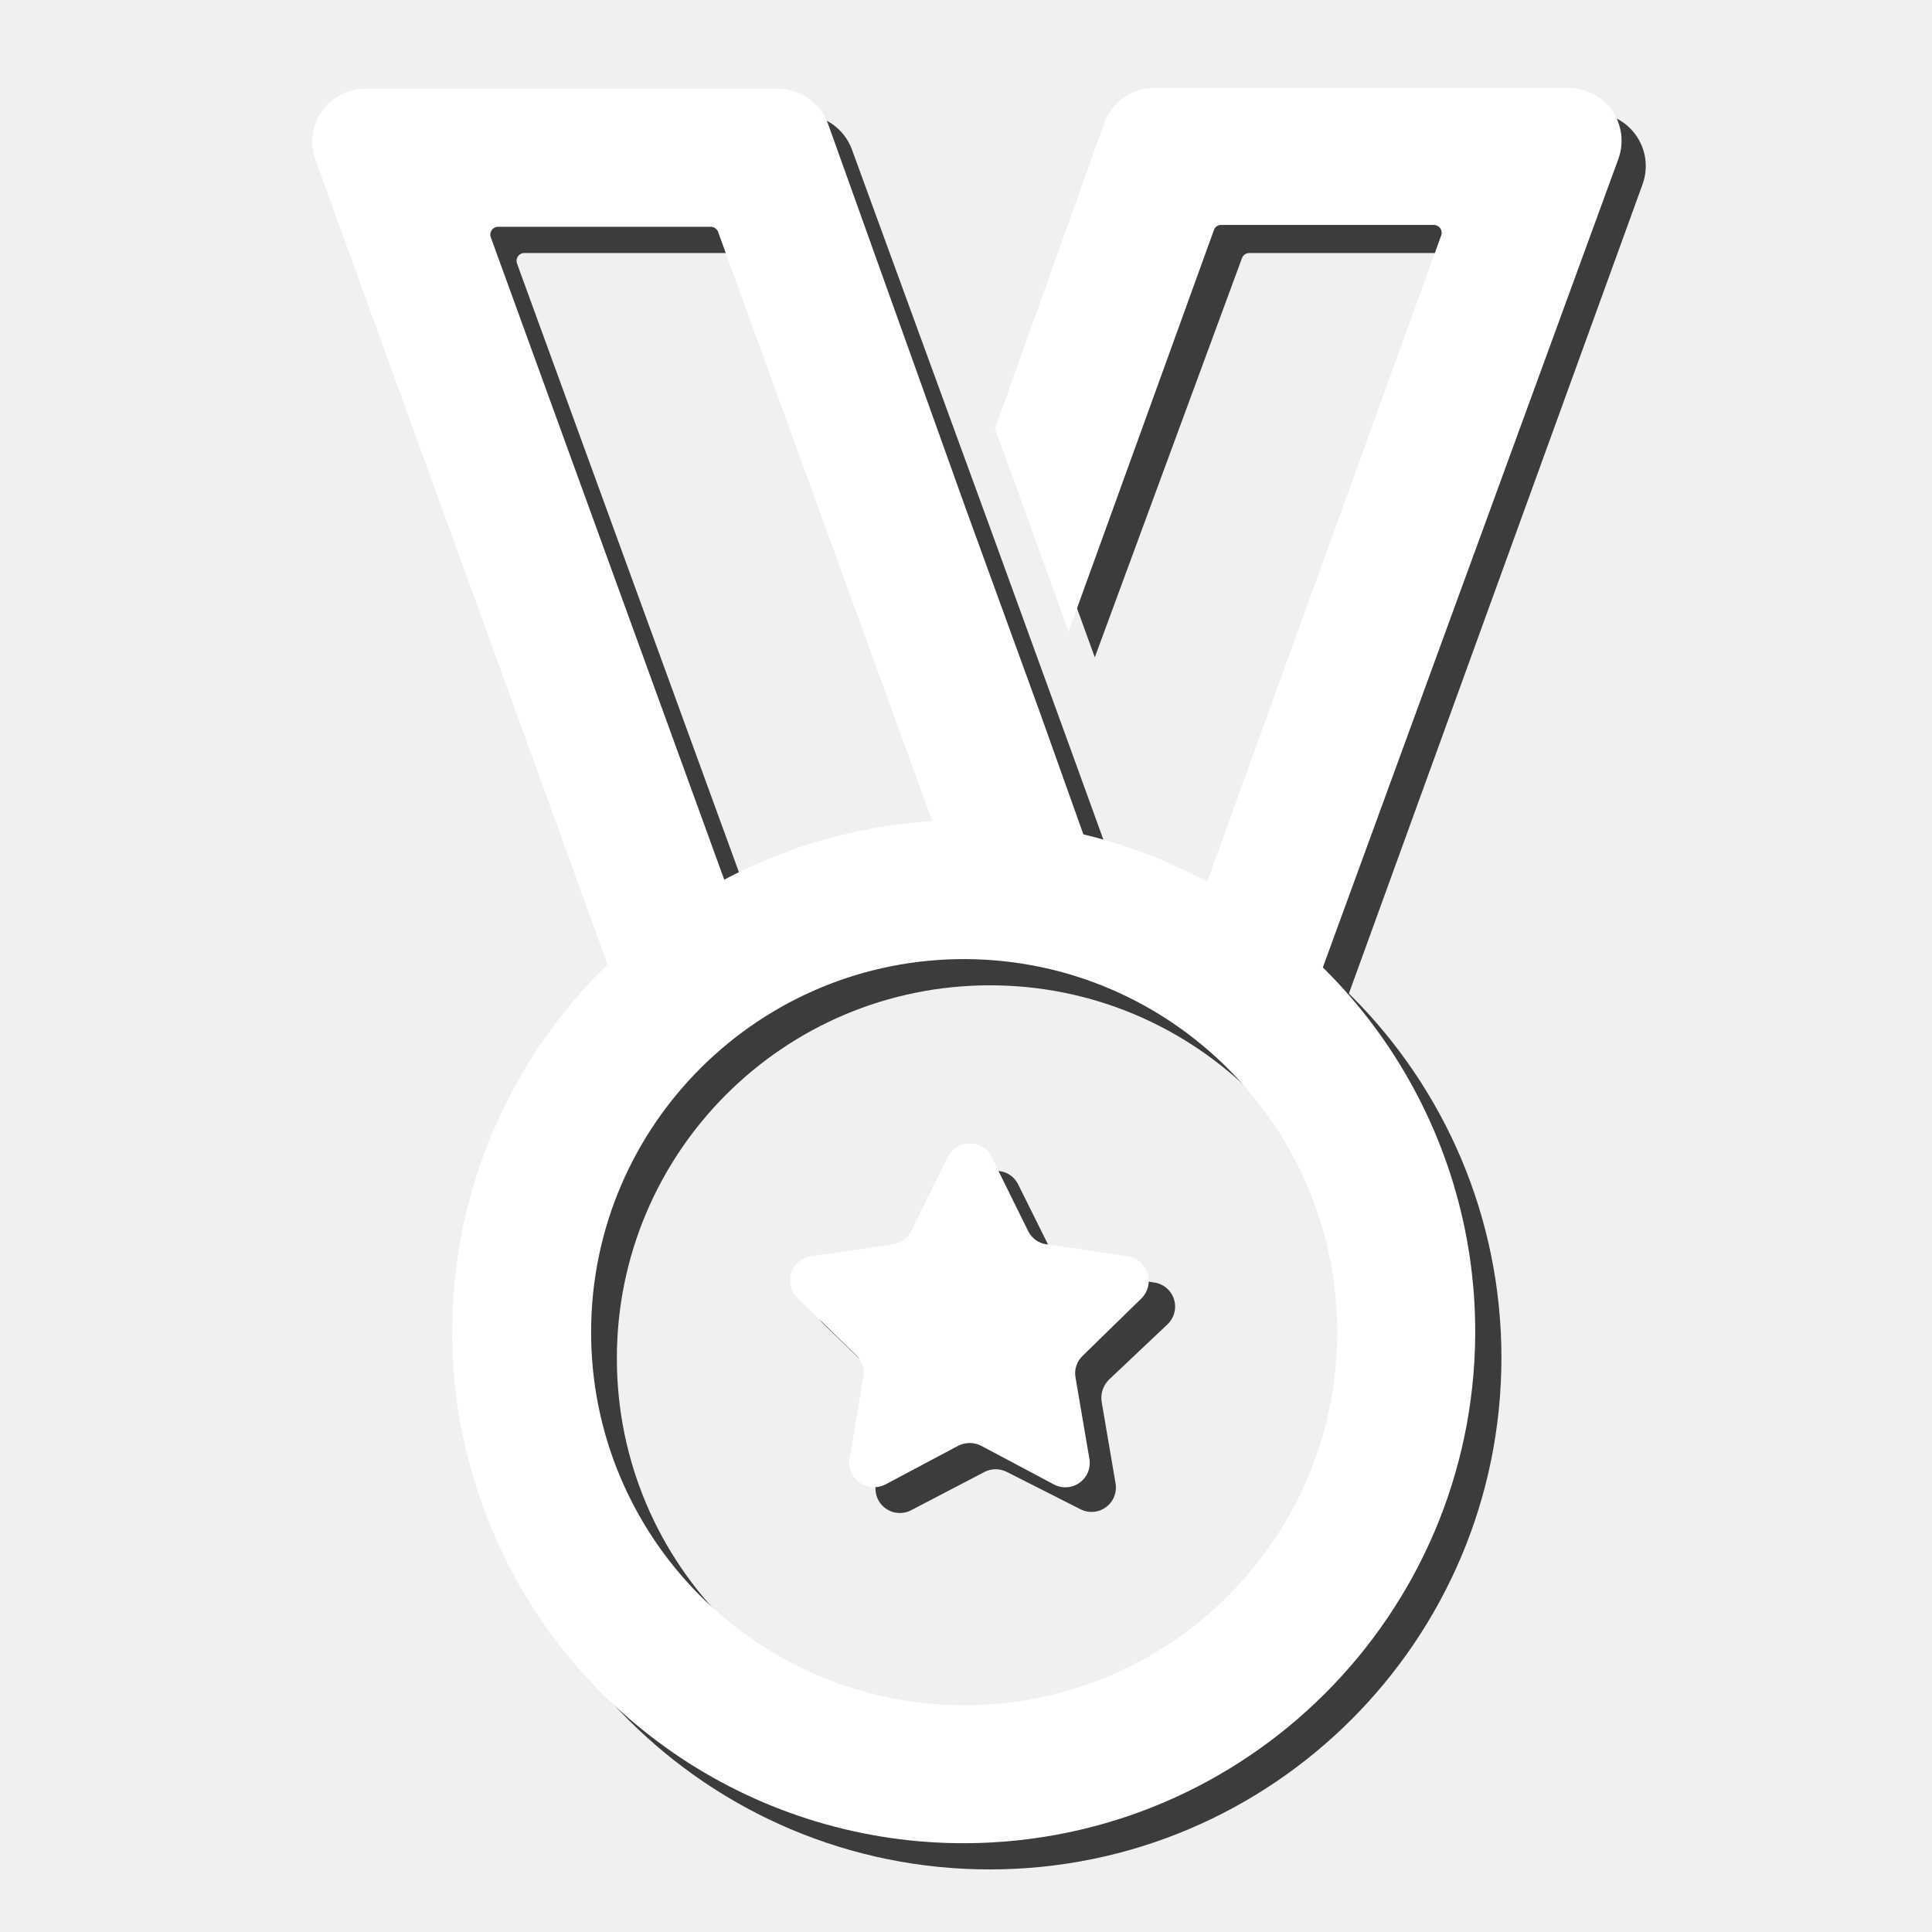
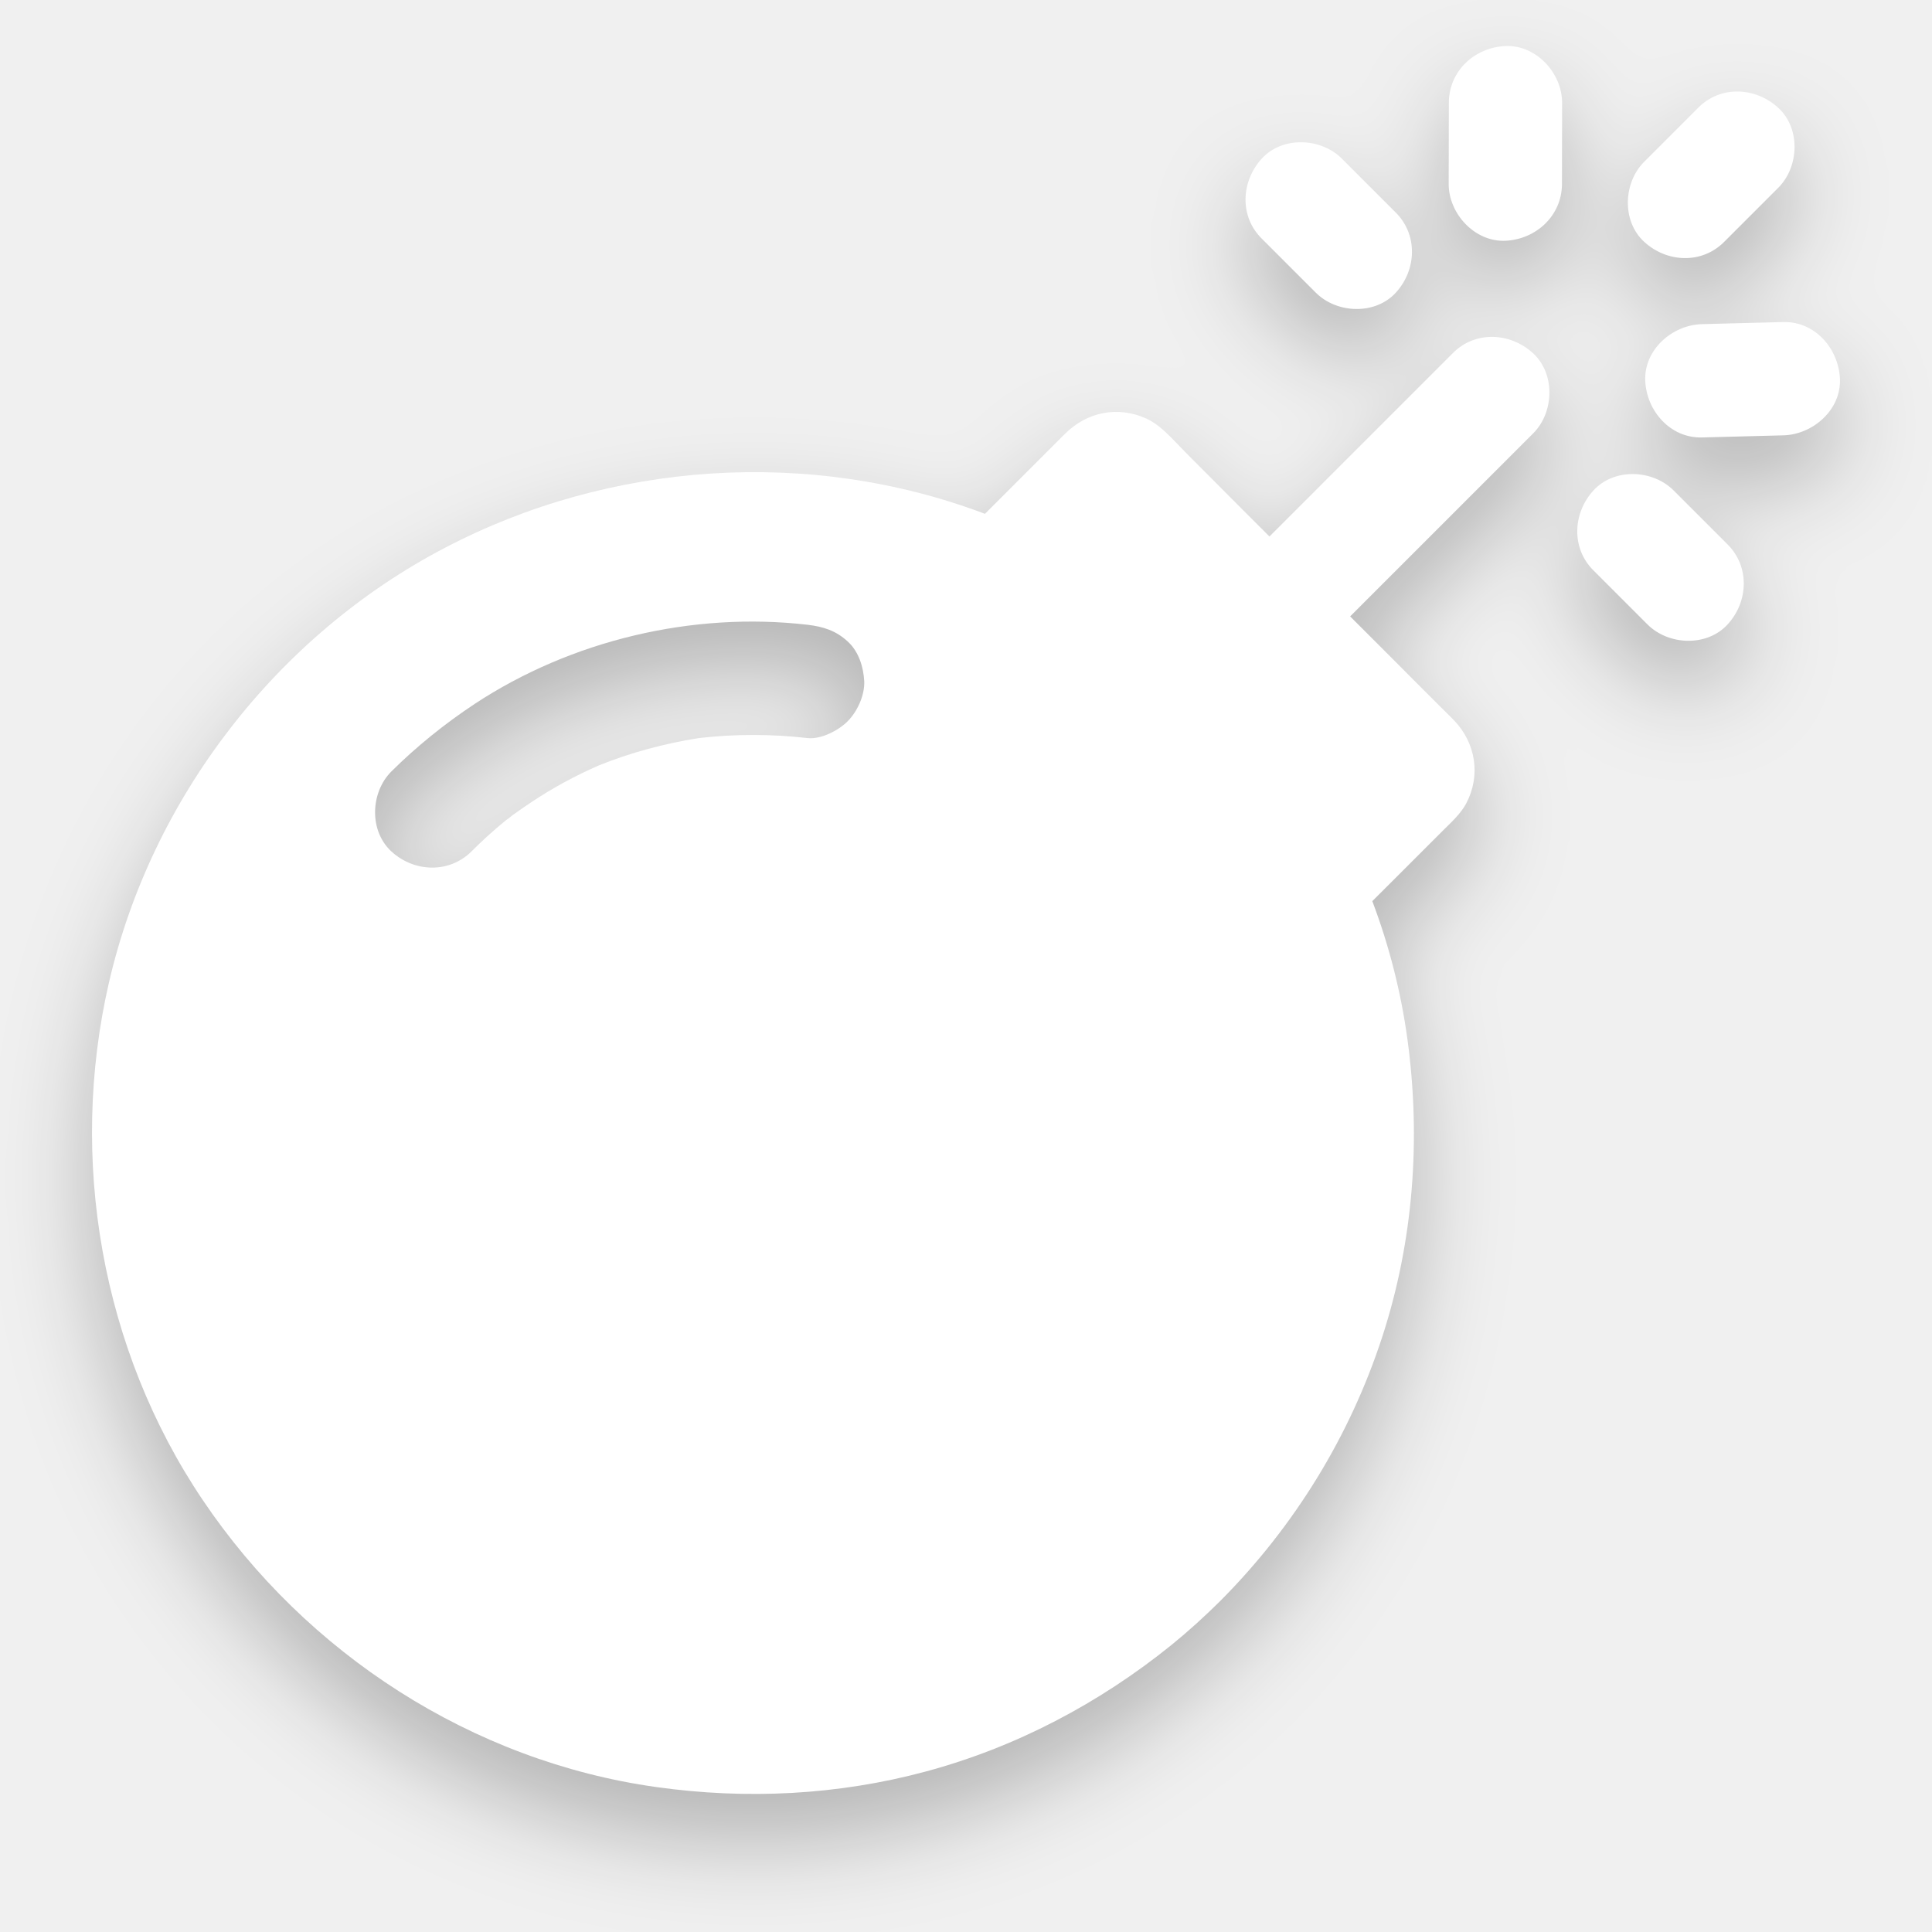
- <svg xmlns="http://www.w3.org/2000/svg" width="14.82mm" height="14.82mm" viewBox="0 0 42 42">
+ <svg xmlns="http://www.w3.org/2000/svg" width="42" height="42" viewBox="0 0 42 42" fill="none">
+   <g filter="url(#filter0_d)">
+     <path d="M33.324 7.676C32.831 7.225 32.068 7.187 31.584 7.676L27.597 11.663C27.403 11.469 27.214 11.28 27.022 11.088L25.763 9.824C25.513 9.574 25.245 9.246 24.917 9.098C24.293 8.819 23.636 8.954 23.152 9.43C22.968 9.614 22.783 9.799 22.594 9.988L21.412 11.17C17.615 9.733 13.271 10.024 9.671 11.909C6.018 13.817 3.292 17.348 2.368 21.362C1.484 25.196 2.204 29.339 4.407 32.609C6.657 35.951 10.264 38.288 14.267 38.849C16.229 39.125 18.221 39.026 20.137 38.508C22.088 37.982 23.894 37.03 25.466 35.761C25.84 35.457 26.196 35.133 26.536 34.795C28.137 33.186 29.344 31.224 30.047 29.068C30.728 26.983 30.892 24.763 30.597 22.595C30.457 21.569 30.199 20.559 29.833 19.59C30.093 19.331 30.355 19.068 30.613 18.811C30.86 18.564 31.106 18.318 31.357 18.067C31.541 17.883 31.751 17.697 31.874 17.467C32.194 16.86 32.083 16.157 31.615 15.665C31.541 15.586 31.467 15.517 31.393 15.443C31.024 15.073 30.654 14.709 30.29 14.339L29.351 13.4C30.492 12.259 31.63 11.121 32.769 9.982C32.958 9.793 33.147 9.604 33.336 9.415C33.784 8.962 33.817 8.125 33.324 7.676L33.324 7.676ZM18.423 15.684C18.226 15.881 17.845 16.078 17.553 16.045C16.768 15.955 15.977 15.955 15.192 16.045C14.44 16.164 13.706 16.361 13.005 16.645C12.492 16.871 12 17.137 11.535 17.449C11.4 17.54 11.264 17.633 11.133 17.728C11.054 17.794 11.018 17.822 11.01 17.83C11.018 17.822 11.039 17.806 11.059 17.784C11.023 17.814 10.985 17.842 10.952 17.87C10.706 18.072 10.476 18.283 10.249 18.51C9.76 18.994 9.002 18.962 8.509 18.51C8.02 18.063 8.052 17.226 8.509 16.77C9.059 16.224 9.671 15.732 10.318 15.303C12.42 13.919 15.056 13.292 17.556 13.582C17.901 13.623 18.172 13.71 18.427 13.944C18.67 14.165 18.771 14.499 18.788 14.814C18.798 15.119 18.637 15.471 18.423 15.684L18.423 15.684Z" fill="white" />
+     <path d="M37.483 5.257C37.874 4.866 38.268 4.472 38.657 4.083C39.114 3.627 39.147 2.789 38.657 2.343C38.165 1.891 37.401 1.853 36.917 2.343C36.526 2.733 36.132 3.128 35.743 3.517C35.286 3.973 35.254 4.811 35.743 5.257C36.235 5.71 36.997 5.747 37.483 5.257Z" fill="white" />
+     <path d="M36.998 9.51C37.589 9.493 38.18 9.48 38.767 9.464C39.411 9.447 40.029 8.909 39.999 8.232C39.969 7.579 39.457 6.984 38.767 7.001C38.176 7.017 37.585 7.03 36.998 7.047C36.354 7.063 35.736 7.602 35.766 8.278C35.795 8.932 36.308 9.526 36.998 9.51Z" fill="white" />
+     <path d="M33.956 4.002C33.956 3.411 33.959 2.82 33.959 2.232C33.959 1.589 33.393 0.971 32.728 1.001C32.058 1.03 31.497 1.543 31.497 2.232C31.497 2.823 31.493 3.415 31.493 4.002C31.493 4.646 32.06 5.263 32.725 5.234C33.39 5.204 33.953 4.692 33.956 4.002Z" fill="white" />
+     <path d="M37.556 11.835C37.165 11.444 36.771 11.05 36.382 10.661C35.925 10.204 35.088 10.171 34.641 10.661C34.19 11.153 34.152 11.917 34.641 12.401C35.032 12.792 35.426 13.186 35.815 13.575C36.272 14.032 37.109 14.065 37.556 13.575C38.009 13.083 38.042 12.318 37.556 11.835Z" fill="white" />
+     <path d="M30.344 4.622C29.953 4.231 29.559 3.837 29.17 3.448C28.714 2.991 27.876 2.958 27.43 3.448C26.978 3.94 26.94 4.704 27.43 5.188L28.604 6.362C29.06 6.819 29.898 6.852 30.344 6.362C30.796 5.87 30.828 5.106 30.344 4.622Z" fill="white" />
+   </g>
  <defs>
-     <style>.cls-1{isolation:isolate;}.cls-2{opacity:0.75;mix-blend-mode:multiply;}.cls-3{fill:#fff;}</style>
+     <filter id="filter0_d" x="0" y="-0" width="42" height="41.999" filterUnits="userSpaceOnUse" color-interpolation-filters="sRGB">
+       <feFlood flood-opacity="0" result="BackgroundImageFix" />
+       <feColorMatrix in="SourceAlpha" type="matrix" values="0 0 0 0 0 0 0 0 0 0 0 0 0 0 0 0 0 0 127 0" />
+       <feOffset dy="1" />
+       <feGaussianBlur stdDeviation="1" />
+       <feColorMatrix type="matrix" values="0 0 0 0 0 0 0 0 0 0 0 0 0 0 0 0 0 0 0.25 0" />
+       <feBlend mode="normal" in2="BackgroundImageFix" result="effect1_dropShadow" />
+       <feBlend mode="normal" in="SourceGraphic" in2="effect1_dropShadow" result="shape" />
+     </filter>
  </defs>
-   <g class="cls-1">
-     <g id="Layer_1" data-name="Layer 1">
-       <g class="cls-2">
-         <path d="M21.38,19.92h0Z" />
-         <path d="M23.17,16l-1.6-4.4L18.52,3.25a1.16,1.16,0,0,0-1.08-.76H8.51A1.15,1.15,0,0,0,7.43,4l6.93,19.09a9.54,9.54,0,0,1,2.48-2L11.24,5.73a.17.17,0,0,1,.15-.23H16a.16.16,0,0,1,.16.11L20,16l1.41,3.88h.38a9.54,9.54,0,0,1,3,.59Z" />
-         <path d="M24.61,3.25,22.2,9.89l.45,1.23,1.15,3.17L27,5.61a.17.17,0,0,1,.16-.11h4.63a.17.17,0,0,1,.16.23L26.28,21.18a9.47,9.47,0,0,1,2.47,2L35.71,4a1.16,1.16,0,0,0-1.09-1.55H25.7A1.17,1.17,0,0,0,24.61,3.25Z" />
-         <path d="M21.52,40.64A11.12,11.12,0,1,1,32.64,29.52,11.13,11.13,0,0,1,21.52,40.64Zm0-19.22a8.11,8.11,0,1,0,8.11,8.1A8.11,8.11,0,0,0,21.52,21.42Z" />
-         <path d="M22.12,25.72l.8,1.61a.53.53,0,0,0,.4.29l1.77.26a.53.53,0,0,1,.29.91L24.1,30a.56.56,0,0,0-.15.48l.3,1.76a.53.53,0,0,1-.78.56L21.89,32a.53.53,0,0,0-.49,0l-1.59.83a.53.53,0,0,1-.77-.56l.3-1.76a.56.56,0,0,0-.15-.48l-1.28-1.24a.53.53,0,0,1,.29-.91L20,27.62a.53.53,0,0,0,.4-.29l.8-1.61A.53.53,0,0,1,22.12,25.72Z" />
-       </g>
-       <path class="cls-3" d="M20.81,19.35h0Z" />
-       <path class="cls-3" d="M22.6,15.47,21,11.07,18,2.69a1.16,1.16,0,0,0-1.09-.76H7.94A1.15,1.15,0,0,0,6.86,3.48l6.93,19.09a9.74,9.74,0,0,1,2.48-2L10.67,5.16a.17.17,0,0,1,.16-.23h4.62a.17.17,0,0,1,.16.11L19.4,15.47l1.41,3.88h.38a9.53,9.53,0,0,1,3,.58Z" />
-       <path class="cls-3" d="M24,2.69,21.63,9.32l.45,1.23,1.15,3.18L26.39,5a.16.16,0,0,1,.15-.11h4.63a.17.17,0,0,1,.16.23L25.72,20.61a9.8,9.8,0,0,1,2.46,2l7-19.15a1.15,1.15,0,0,0-1.08-1.55H25.13A1.16,1.16,0,0,0,24,2.69Z" />
-       <path class="cls-3" d="M21,40.07A11.12,11.12,0,1,1,32.07,29,11.13,11.13,0,0,1,21,40.07Zm0-19.22A8.11,8.11,0,1,0,29.07,29,8.12,8.12,0,0,0,21,20.85Z" />
-       <path class="cls-3" d="M21.56,25.16l.79,1.6a.52.52,0,0,0,.4.29l1.77.26a.54.54,0,0,1,.3.91l-1.28,1.25a.52.52,0,0,0-.16.47l.3,1.76a.53.53,0,0,1-.77.57l-1.58-.84a.55.55,0,0,0-.5,0l-1.58.84a.54.54,0,0,1-.78-.57l.3-1.76a.52.52,0,0,0-.15-.47l-1.28-1.25a.53.53,0,0,1,.3-.91l1.77-.26a.52.52,0,0,0,.4-.29l.79-1.6A.53.53,0,0,1,21.56,25.16Z" />
-     </g>
-   </g>
</svg>
